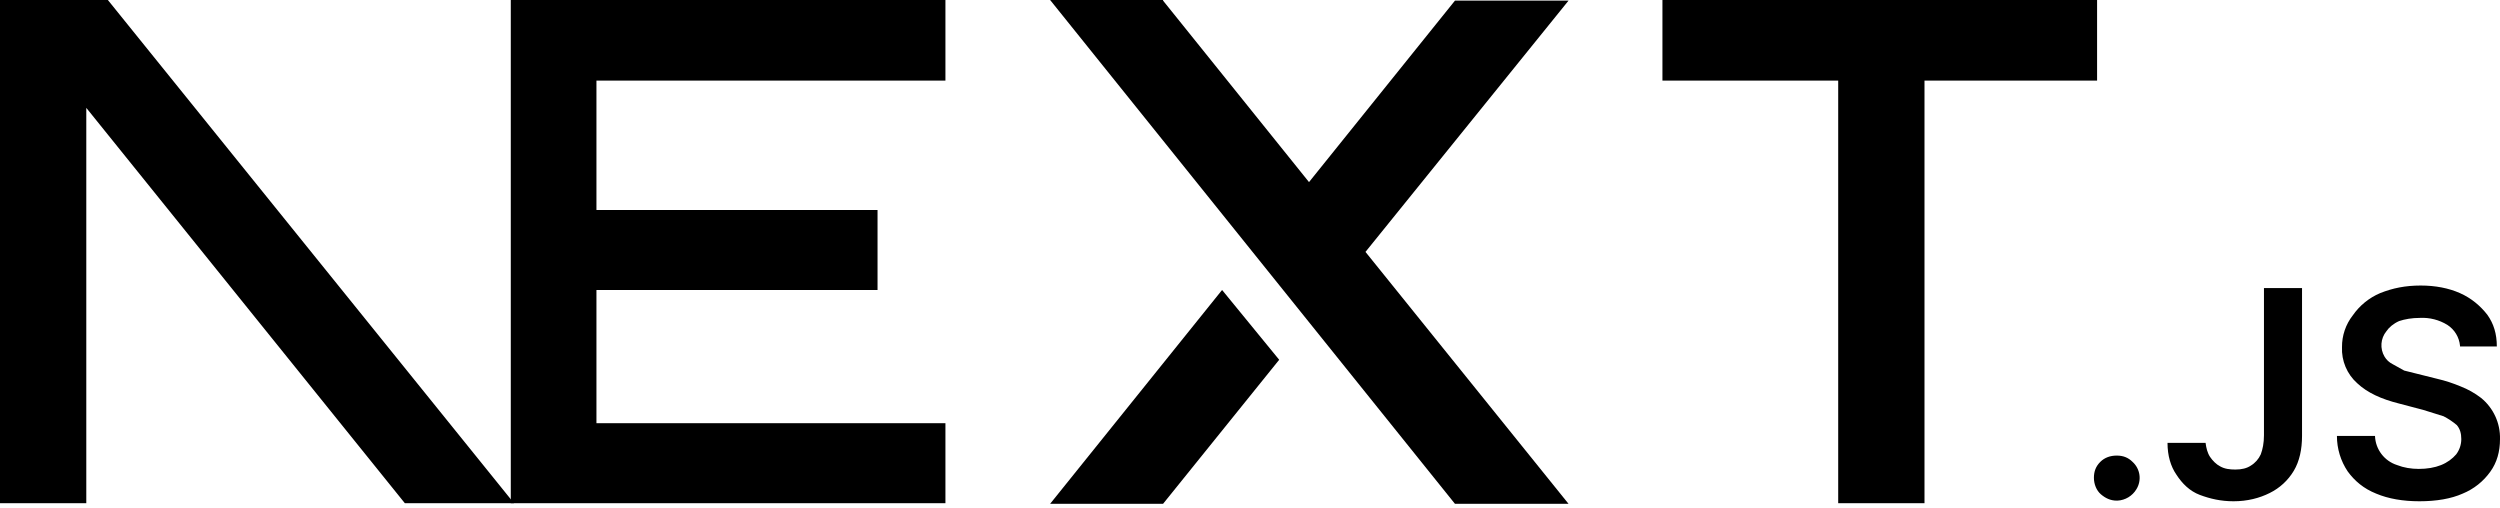
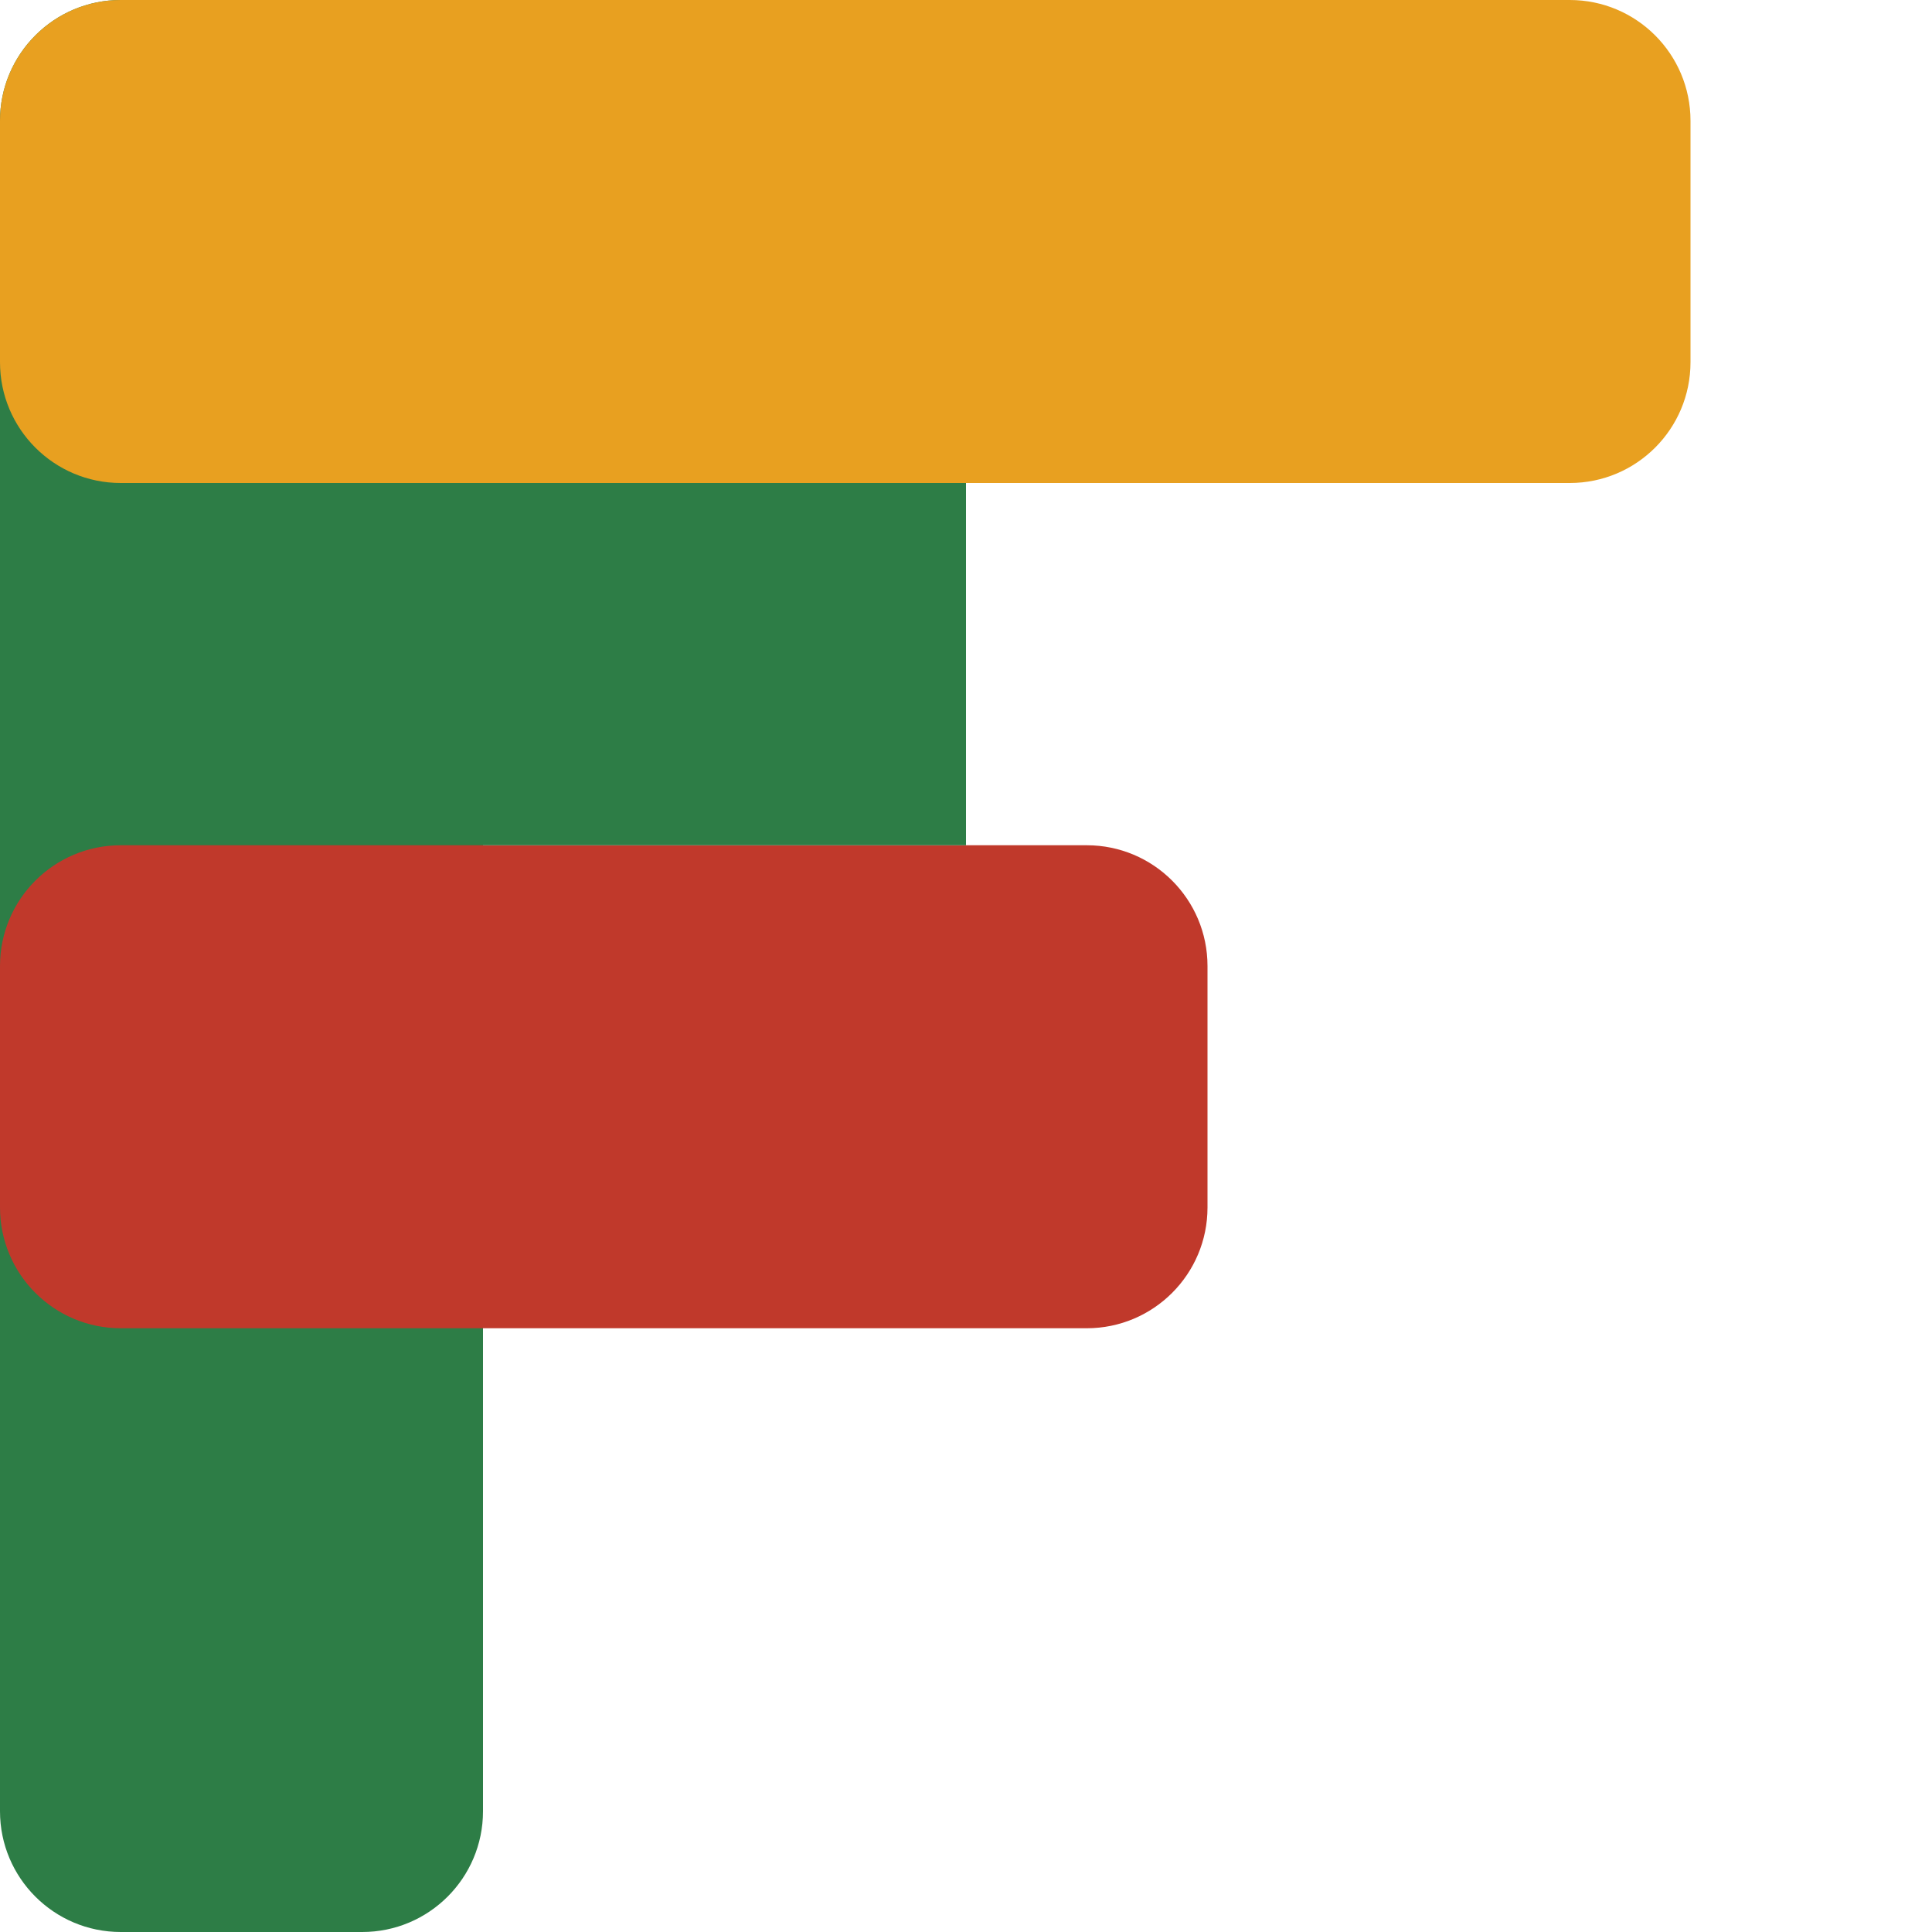
- <svg xmlns="http://www.w3.org/2000/svg" fill="none" viewBox="0 0 394 80">
-   <path fill="#000" d="M262 0h68.5v12.7h-27.2v66.6h-13.6V12.7H262V0ZM149 0v12.7H94v20.4h44.3v12.6H94v21h55v12.6H80.5V0h68.7zm34.3 0h-17.8l63.8 79.4h17.9l-32-39.7 32-39.6h-17.9l-23 28.6-23-28.6zm18.3 56.7-9-11-27.1 33.7h17.8l18.3-22.7z" />
-   <path fill="#000" d="M81 79.3 17 0H0v79.3h13.6V17l50.2 62.3H81Zm252.6-.4c-1 0-1.8-.4-2.5-1s-1.1-1.6-1.1-2.6.3-1.8 1-2.5 1.6-1 2.6-1 1.8.3 2.5 1a3.4 3.4 0 0 1 .6 4.3 3.7 3.7 0 0 1-3 1.8zm23.2-33.5h6v23.3c0 2.1-.4 4-1.3 5.5a9.1 9.1 0 0 1-3.8 3.5c-1.6.8-3.5 1.3-5.7 1.3-2 0-3.7-.4-5.3-1s-2.8-1.8-3.7-3.2c-.9-1.3-1.4-3-1.4-5h6c.1.8.3 1.6.7 2.2s1 1.2 1.6 1.5c.7.4 1.5.5 2.4.5 1 0 1.8-.2 2.4-.6a4 4 0 0 0 1.6-1.8c.3-.8.5-1.8.5-3V45.5zm30.9 9.1a4.4 4.4 0 0 0-2-3.3 7.5 7.5 0 0 0-4.3-1.1c-1.3 0-2.4.2-3.3.5-.9.4-1.6 1-2 1.6a3.5 3.5 0 0 0-.3 4c.3.5.7.9 1.3 1.2l1.8 1 2 .5 3.2.8c1.3.3 2.5.7 3.7 1.2a13 13 0 0 1 3.2 1.8 8.1 8.1 0 0 1 3 6.5c0 2-.5 3.7-1.5 5.1a10 10 0 0 1-4.4 3.5c-1.8.8-4.1 1.2-6.8 1.2-2.6 0-4.9-.4-6.8-1.2-2-.8-3.4-2-4.5-3.5a10 10 0 0 1-1.7-5.6h6a5 5 0 0 0 3.5 4.6c1 .4 2.2.6 3.4.6 1.3 0 2.5-.2 3.5-.6 1-.4 1.8-1 2.4-1.7a4 4 0 0 0 .8-2.4c0-.9-.2-1.6-.7-2.2a11 11 0 0 0-2.1-1.4l-3.2-1-3.8-1c-2.8-.7-5-1.7-6.6-3.2a7.2 7.2 0 0 1-2.4-5.7 8 8 0 0 1 1.7-5 10 10 0 0 1 4.3-3.5c2-.8 4-1.2 6.4-1.2 2.3 0 4.4.4 6.2 1.2 1.8.8 3.2 2 4.3 3.4 1 1.4 1.5 3 1.5 5h-5.8z" />
+ <svg xmlns="http://www.w3.org/2000/svg" viewBox="0 0 16 16" width="16" height="16">
+   <rect x="0" y="0" width="4" height="16" rx="1" fill="#2D7D46" />
+   <rect x="0" y="0" width="14" height="4" rx="1" fill="#E8A020" />
+   <rect x="0" y="7" width="10" height="4" rx="1" fill="#C0392B" />
+   <rect x="4" y="4" width="4" height="3" rx="0" fill="#2D7D46" />
</svg>
